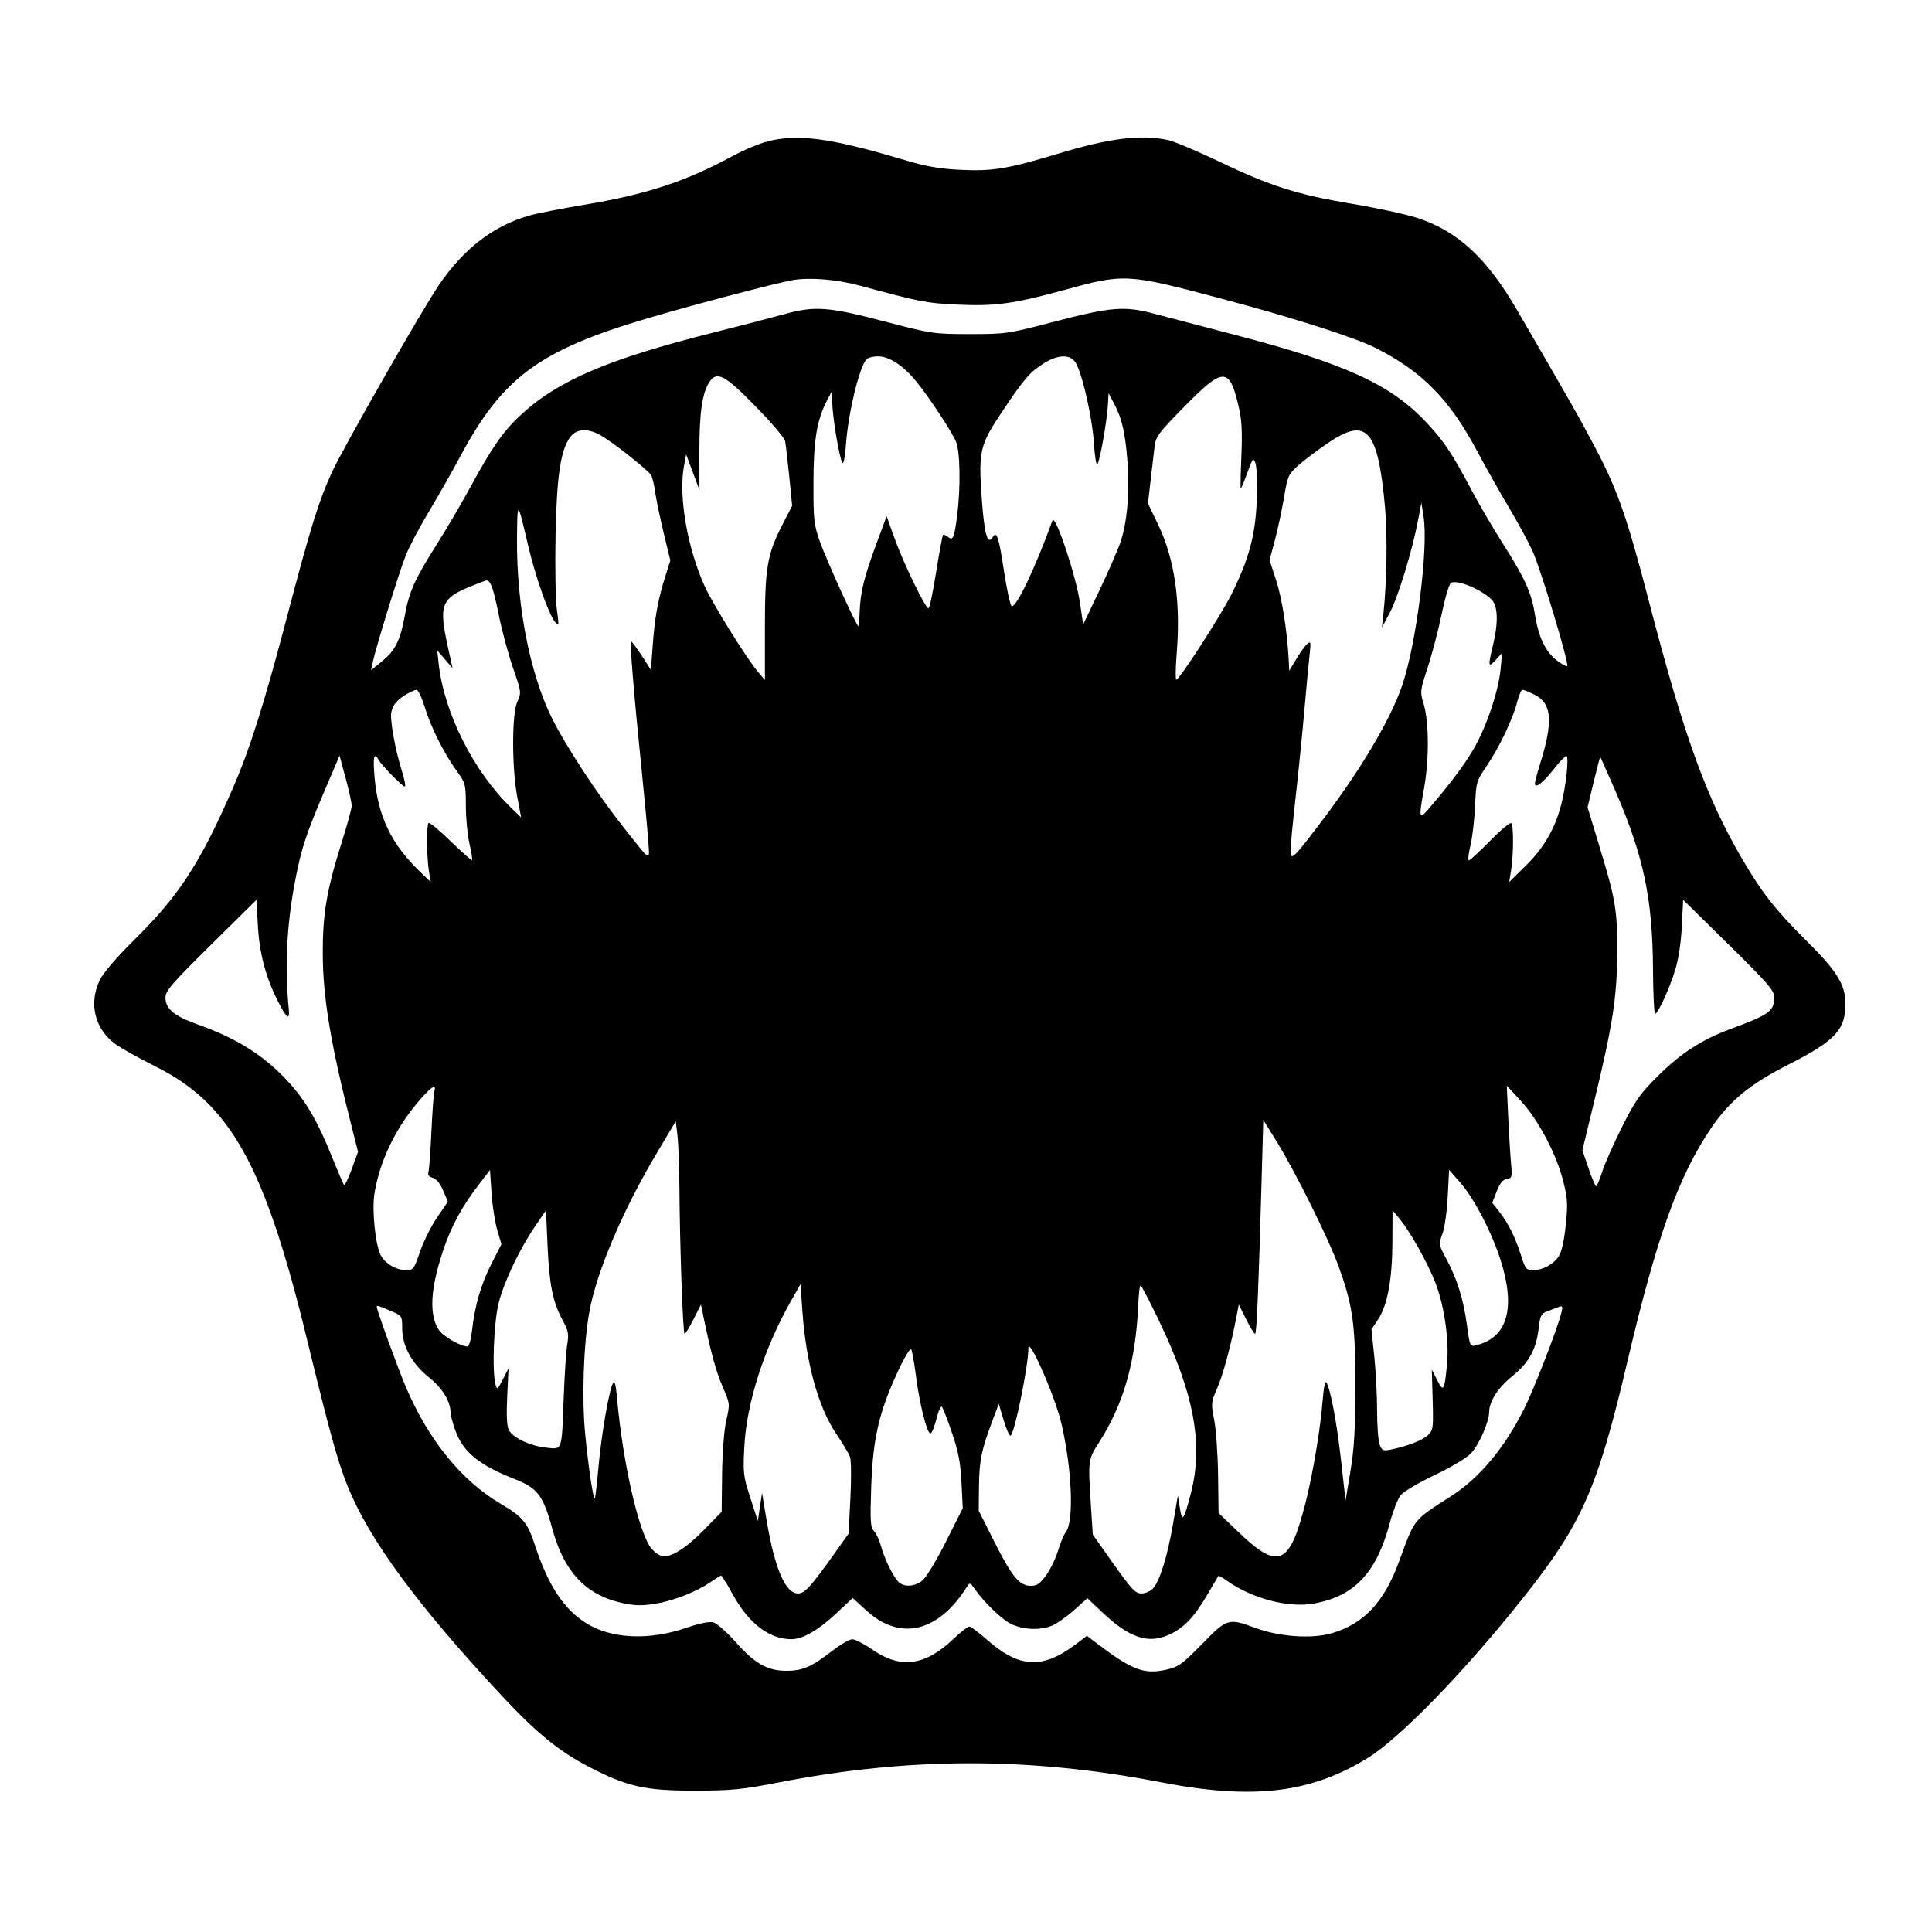
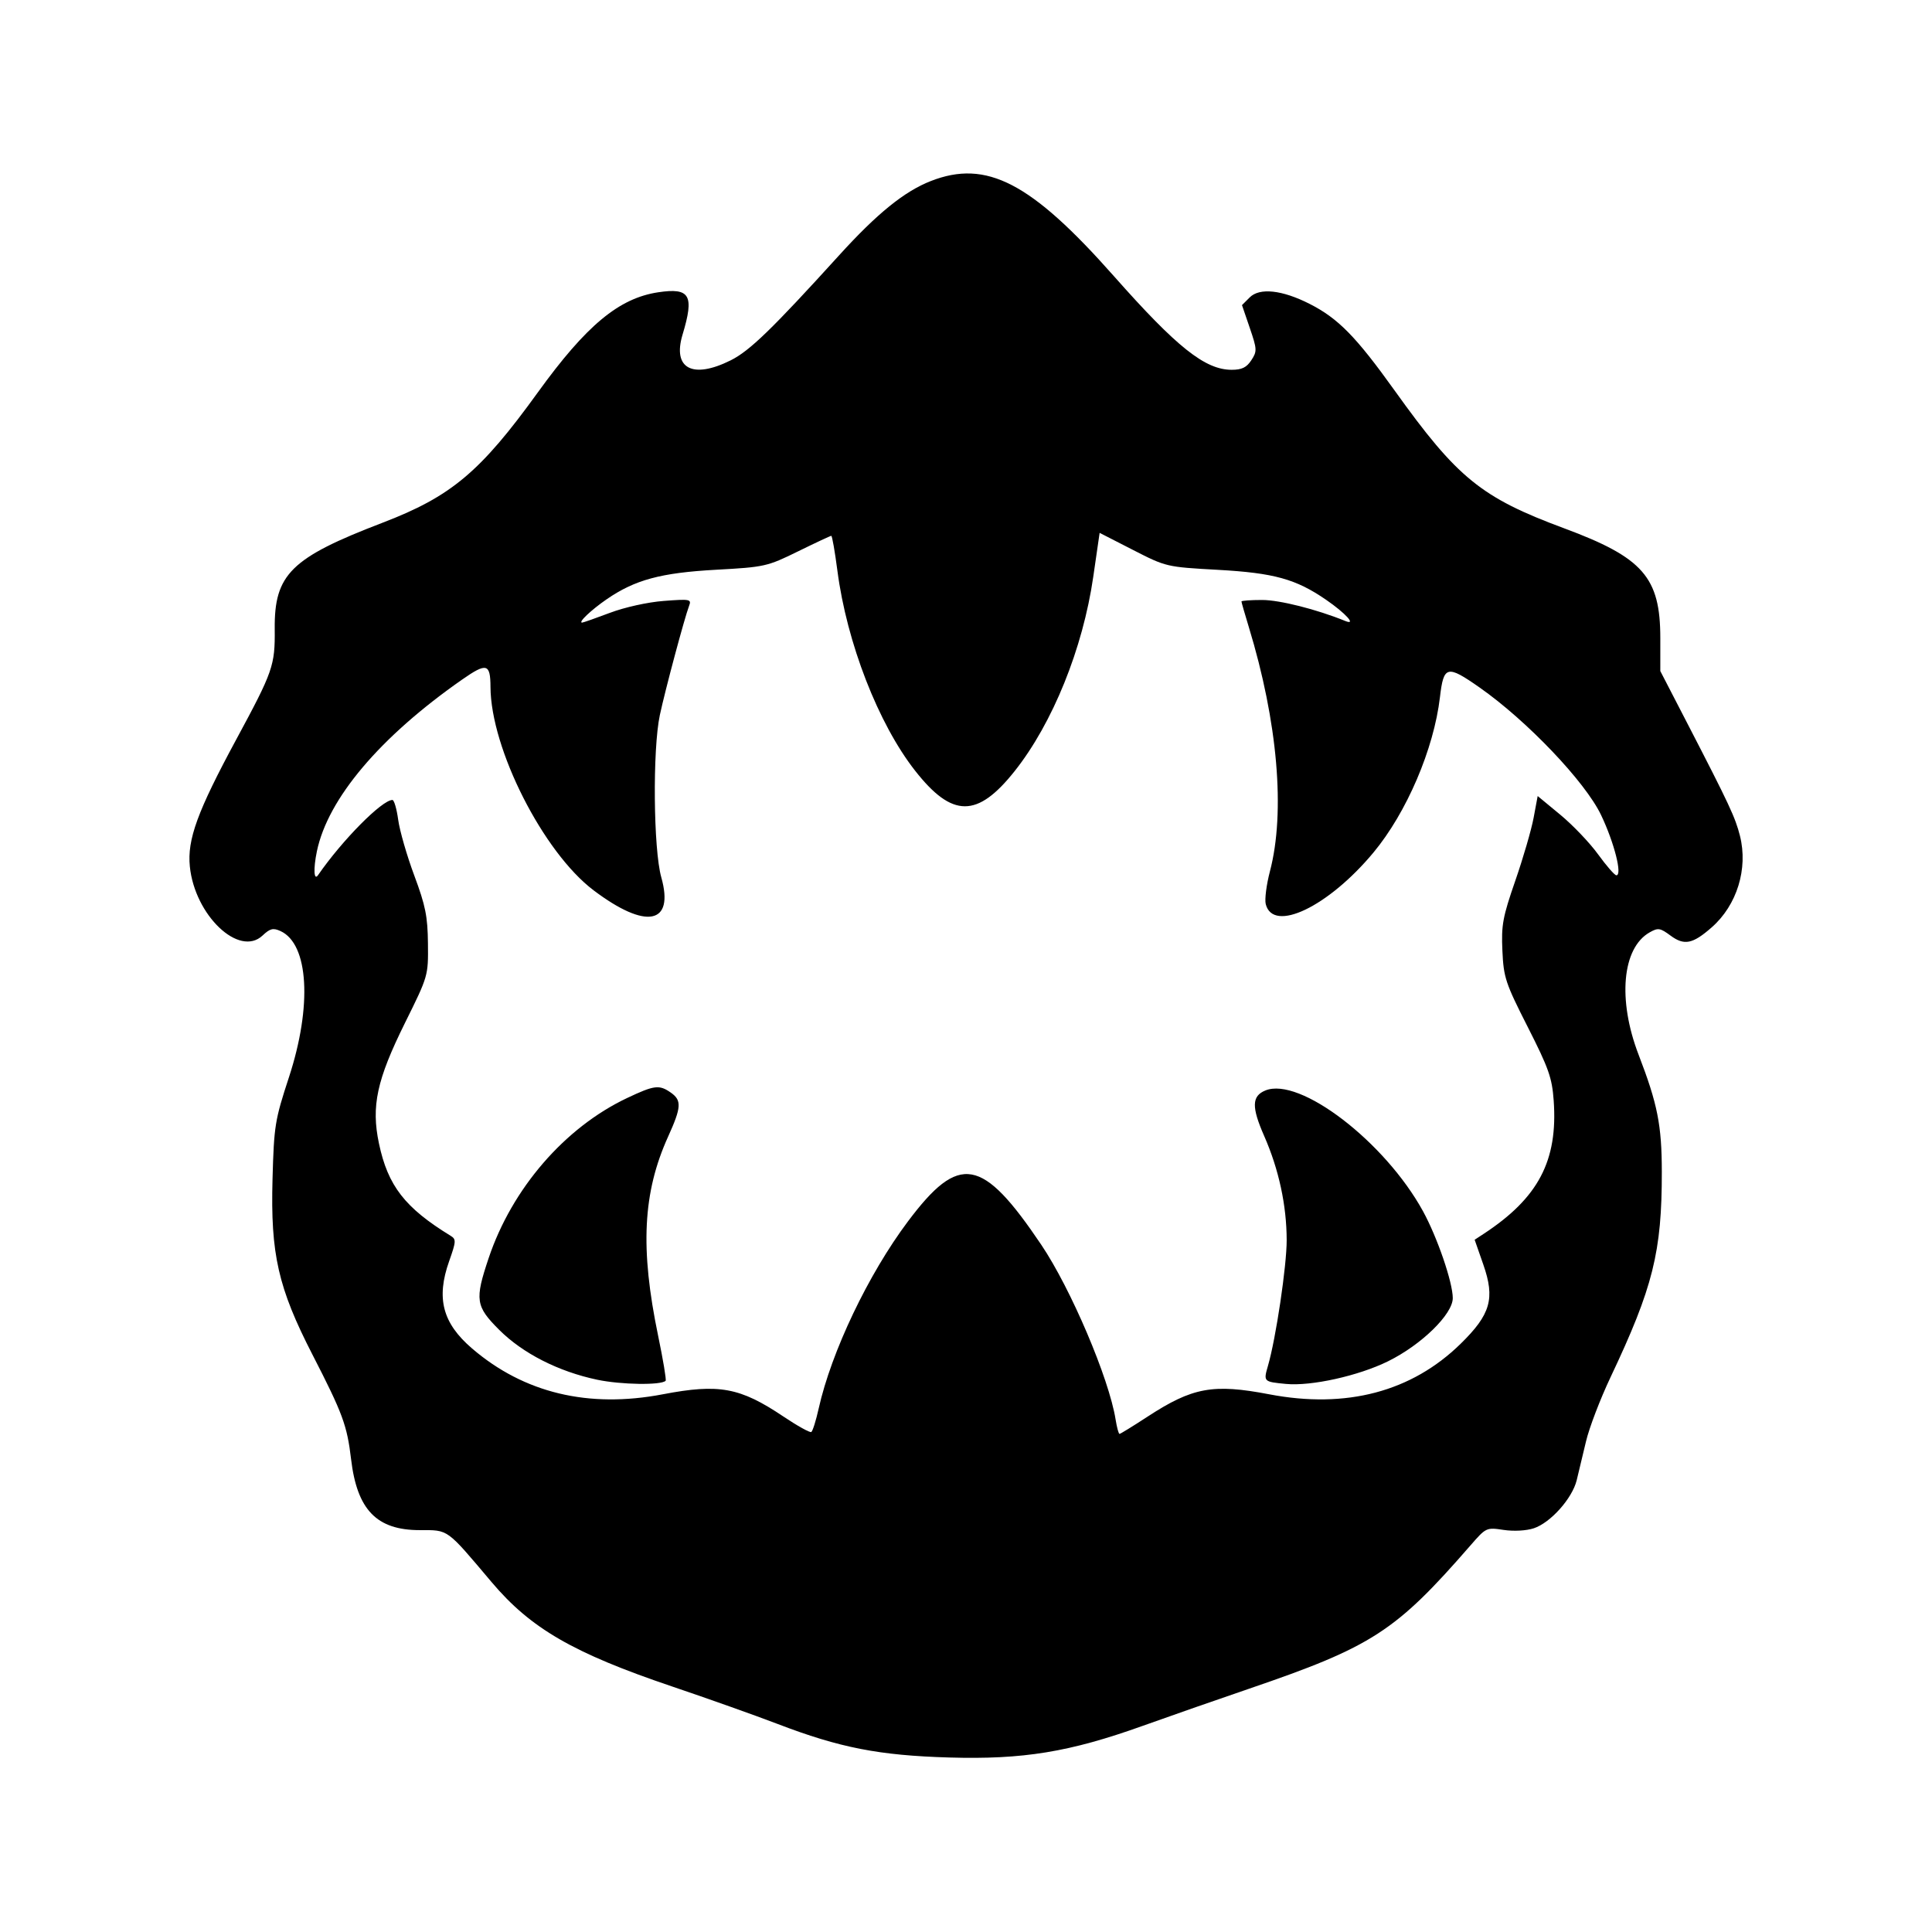
- <svg xmlns="http://www.w3.org/2000/svg" width="100%" viewBox="131 133 759 759" version="1.1">
-   <path d="M 432.568 188.534 C 429.306 189.360, 423.006 192.012, 418.568 194.426 C 400.452 204.284, 384.716 209.438, 360.467 213.454 C 351.685 214.908, 342.025 216.802, 339 217.662 C 324.856 221.683, 313.224 230.624, 303.402 245.025 C 296.861 254.614, 265.888 308.796, 261.425 318.456 C 256.328 329.488, 252.943 340.359, 243.975 374.500 C 234.746 409.633, 229.253 427.036, 222.456 442.673 C 209.853 471.670, 201.468 484.654, 184.466 501.500 C 176.860 509.037, 171.545 515.198, 170.178 518.066 C 165.790 527.265, 168.213 537.215, 176.277 543.117 C 178.600 544.817, 185.619 548.748, 191.877 551.852 C 221.513 566.557, 234.936 590.649, 251.554 658.963 C 260.399 695.320, 263.660 707.129, 267.484 716.642 C 276.007 737.848, 294.992 763.664, 328.366 799.434 C 341.869 813.906, 350.760 821.124, 362.641 827.261 C 377.474 834.921, 384.585 836.505, 404 836.472 C 418.408 836.448, 422.592 836.037, 437 833.234 C 488.382 823.237, 535.580 823.214, 587 833.161 C 623.091 840.143, 645.648 837.532, 668.118 823.774 C 680.869 815.967, 706.367 789.724, 729.344 760.762 C 752.629 731.412, 758.570 717.926, 770.433 667.500 C 781.818 619.100, 790.379 595.203, 803.071 576.395 C 810.343 565.618, 818.348 558.988, 833.218 551.427 C 851.993 541.880, 856 537.645, 856 527.348 C 856 519.900, 852.750 514.601, 841.039 502.957 C 828.486 490.476, 823.341 483.950, 815.471 470.530 C 801.427 446.581, 792.527 422.053, 779.005 370.025 C 770.318 336.605, 766.556 325.751, 758.027 309.500 C 751.855 297.741, 747.436 289.955, 726.890 254.652 C 714.977 234.181, 703.475 223.630, 687.500 218.521 C 683.100 217.113, 671.625 214.646, 662 213.037 C 640.611 209.463, 630.090 206.115, 610 196.491 C 601.475 192.407, 592.475 188.612, 590 188.057 C 579.508 185.706, 566.989 187.229, 546.961 193.292 C 527.096 199.306, 521.003 200.329, 508.603 199.731 C 499.753 199.304, 494.963 198.440, 485 195.474 C 457.287 187.223, 444.455 185.524, 432.568 188.534 M 442.331 243.059 C 435.791 244.199, 402.712 252.914, 385 258.164 C 342.902 270.641, 328.472 281.280, 311.985 312 C 308.591 318.325, 302.888 328.360, 299.313 334.300 C 295.738 340.240, 291.711 347.890, 290.364 351.300 C 287.787 357.825, 278.740 387.085, 277.498 392.911 L 276.770 396.322 281.295 392.614 C 286.294 388.518, 288.277 384.500, 290.007 374.963 C 291.721 365.510, 293.832 360.749, 302.185 347.500 C 306.346 340.900, 312.528 330.381, 315.924 324.124 C 324.055 309.139, 328.615 302.569, 335.126 296.452 C 349.877 282.597, 369.609 274.111, 411.555 263.583 C 421.425 261.106, 433.775 257.899, 439 256.458 C 451.285 253.069, 456.233 253.446, 479.548 259.549 C 496.945 264.102, 497.948 264.248, 512 264.254 C 526.074 264.261, 527.029 264.122, 544.500 259.554 C 567.728 253.480, 572.697 253.092, 585 256.387 C 590.225 257.786, 603.950 261.385, 615.500 264.384 C 659.040 275.691, 677.095 283.874, 691.053 298.630 C 698.099 306.079, 701.313 310.834, 708.536 324.500 C 711.734 330.550, 717.468 340.383, 721.277 346.351 C 730 360.017, 732.626 365.781, 733.959 374.189 C 735.389 383.211, 738.069 388.929, 742.471 392.348 C 744.488 393.914, 746.383 394.950, 746.683 394.650 C 747.530 393.803, 736.348 356.723, 733.056 349.463 C 731.440 345.900, 727.235 338.151, 723.710 332.243 C 720.186 326.334, 714.739 316.671, 711.606 310.768 C 700.532 289.902, 689.784 278.936, 671.281 269.624 C 663.250 265.583, 639.042 257.830, 612 250.639 C 573.402 240.374, 573.049 240.355, 548.500 247.073 C 529.105 252.381, 521.800 253.365, 507 252.662 C 494.853 252.085, 492.645 251.653, 468.500 245.131 C 459.651 242.741, 448.996 241.897, 442.331 243.059 M 471.290 274.250 C 468.372 278.070, 464.289 295.120, 463.367 307.339 C 462.956 312.783, 462.381 315.645, 461.879 314.747 C 460.682 312.610, 458.007 296.496, 457.956 291.119 L 457.912 286.500 456.036 290.048 C 451.949 297.777, 450.608 305.737, 450.571 322.500 C 450.537 337.312, 450.732 339.057, 453.187 346 C 455.630 352.905, 467.509 379.011, 468.200 378.992 C 468.365 378.987, 468.601 376.399, 468.725 373.242 C 469.026 365.540, 470.499 359.574, 475.293 346.646 L 479.317 335.792 482.499 344.646 C 485.944 354.230, 494.559 372.001, 495.760 371.999 C 496.167 371.999, 497.513 365.623, 498.752 357.830 C 499.991 350.038, 501.218 343.449, 501.478 343.189 C 501.739 342.928, 502.597 343.251, 503.387 343.906 C 505.364 345.547, 505.873 344.401, 506.988 335.814 C 508.426 324.746, 508.229 310.483, 506.584 306.548 C 504.946 302.627, 496.311 289.490, 491.202 283.146 C 486.044 276.741, 480.429 273, 475.972 273 C 473.922 273, 471.815 273.563, 471.290 274.250 M 540.926 275.832 C 535.524 279.258, 533.452 281.663, 524.811 294.535 C 515.953 307.730, 515.374 310.141, 516.662 328.457 C 517.673 342.828, 518.930 347.349, 520.987 344.021 C 522.582 341.441, 523.354 343.780, 525.458 357.569 C 526.592 364.996, 527.952 371.112, 528.480 371.159 C 530.476 371.337, 537.647 356.228, 544.456 337.500 C 545.511 334.596, 553.743 359.218, 555.298 369.931 L 556.521 378.361 562.851 365.075 C 566.332 357.767, 570.056 349.248, 571.126 346.144 C 573.797 338.398, 574.861 326.330, 573.933 314.340 C 573.050 302.940, 571.739 297.281, 568.646 291.506 L 566.500 287.500 566.251 292 C 565.892 298.479, 562.952 314.911, 562.053 315.467 C 561.633 315.727, 561.029 311.790, 560.709 306.719 C 560.087 296.848, 556.036 279.230, 553.498 275.357 C 551.349 272.078, 546.561 272.258, 540.926 275.832 M 409.578 283.250 C 406.851 287.432, 405.728 295.437, 405.756 310.500 L 405.784 325.500 403.167 318.514 L 400.551 311.528 399.713 316.014 C 397.499 327.879, 401.001 348.224, 407.862 363.357 C 410.999 370.274, 424.247 391.570, 428.688 396.832 L 431.500 400.164 431.500 379.332 C 431.500 355.826, 432.403 350.676, 438.642 338.602 L 442.207 331.704 441.051 320.102 C 440.415 313.721, 439.683 307.482, 439.425 306.239 C 439.167 304.995, 433.881 298.807, 427.679 292.489 C 415.525 280.107, 412.602 278.615, 409.578 283.250 M 596.487 292.534 C 586.306 302.859, 585.058 304.511, 584.600 308.284 C 584.318 310.603, 583.614 316.611, 583.035 321.636 L 581.983 330.772 585.993 339.136 C 592.488 352.681, 594.908 369.505, 593.273 389.750 C 592.818 395.387, 592.759 400, 593.143 400 C 594.360 400, 610.608 374.829, 614.768 366.500 C 621.652 352.713, 624.220 343.174, 624.729 329.500 C 624.975 322.900, 624.749 316.381, 624.228 315.013 C 623.345 312.696, 623.125 312.953, 621.006 318.763 C 619.755 322.193, 618.600 325, 618.439 325 C 618.278 325, 618.388 319.262, 618.683 312.250 C 619.099 302.393, 618.847 297.914, 617.570 292.512 C 613.942 277.160, 611.647 277.162, 596.487 292.534 M 355.142 304.546 C 351.284 309.452, 349.706 319.877, 349.247 343.500 C 349.012 355.600, 349.244 368.617, 349.763 372.427 C 350.674 379.119, 350.646 379.281, 348.951 377.188 C 346.440 374.086, 341.255 359.246, 338.405 347 C 334.282 329.284, 334.213 329.252, 334.107 345 C 333.934 370.713, 339.100 397.295, 347.674 414.802 C 352.941 425.559, 365.546 444.846, 375.647 457.605 C 387.213 472.215, 386.236 471.687, 385.638 463 C 385.354 458.875, 384.200 446.500, 383.073 435.500 C 380.013 405.623, 378.328 384.998, 378.948 385.013 C 379.252 385.021, 381.126 387.534, 383.114 390.598 L 386.729 396.169 387.403 386.835 C 388.214 375.611, 389.449 368.725, 392.246 359.827 L 394.344 353.153 391.721 342.327 C 390.279 336.372, 388.794 329.250, 388.421 326.500 C 388.049 323.750, 387.347 320.733, 386.862 319.796 C 385.791 317.729, 370.760 305.917, 366.300 303.636 C 361.542 301.204, 357.513 301.532, 355.142 304.546 M 652.910 306.901 C 648.834 309.652, 643.572 313.612, 641.216 315.702 C 637.124 319.330, 636.865 319.902, 635.418 328.500 C 634.585 333.450, 632.971 341.005, 631.832 345.288 L 629.760 353.076 632.292 360.788 C 634.612 367.855, 636.661 380.726, 637.261 392 L 637.500 396.500 640.295 391.835 C 641.833 389.269, 643.771 386.605, 644.602 385.915 C 645.927 384.816, 646.044 385.269, 645.548 389.580 C 645.237 392.286, 644.287 402.375, 643.438 412 C 642.589 421.625, 641.018 437.261, 639.947 446.747 C 638.876 456.233, 638 465.400, 638 467.119 C 638 471.241, 638.902 470.458, 648.327 458.158 C 664.917 436.504, 677.169 416.089, 681.862 402.281 C 687.452 385.835, 692.214 348.284, 690.268 336 L 689.397 330.500 688.070 337.500 C 685.829 349.324, 680.226 367.632, 676.987 373.718 L 673.909 379.500 674.407 374.959 C 675.839 361.892, 676.136 343.329, 675.094 332 C 672.306 301.668, 667.954 296.744, 652.910 306.901 M 315.632 363.460 C 304.319 368.111, 303.343 370.747, 306.916 387 L 308.784 395.500 305.775 392 L 302.765 388.500 303.335 393.747 C 305.424 412.971, 317.039 436.075, 331.781 450.325 L 335.738 454.150 334.249 446.325 C 332.066 434.853, 332.037 413.541, 334.198 408.763 C 335.863 405.079, 335.839 404.887, 332.500 395.263 C 330.637 389.893, 328.130 380.550, 326.929 374.500 C 324.906 364.308, 323.714 360.964, 322.128 361.024 C 321.782 361.037, 318.860 362.133, 315.632 363.460 M 700.999 362.001 C 700.300 362.432, 698.677 367.896, 697.390 374.143 C 696.103 380.389, 693.645 389.799, 691.928 395.052 C 688.833 404.520, 688.819 404.653, 690.403 409.984 C 692.407 416.733, 692.444 431.654, 690.485 442.500 C 688.323 454.463, 688.459 455.190, 692.071 451 C 700.321 441.427, 706.032 433.847, 709.772 427.500 C 714.815 418.944, 719.653 404.741, 720.503 396 L 721.135 389.500 718.568 392.306 C 715.633 395.512, 715.510 394.826, 717.520 386.500 C 719.749 377.269, 719.475 370.783, 716.750 368.291 C 712.297 364.219, 703.253 360.608, 700.999 362.001 M 290.500 405.842 C 286.909 408.037, 285.472 409.752, 284.750 412.703 C 284.087 415.417, 286.212 427.360, 288.851 435.750 C 289.932 439.188, 290.465 442, 290.034 442 C 289.096 442, 281.014 433.777, 279.774 431.561 C 277.926 428.258, 277.445 430.312, 278.159 438.457 C 279.500 453.743, 284.780 464.682, 296.042 475.500 L 300.205 479.500 299.507 475.203 C 298.616 469.722, 298.521 457.146, 299.364 456.303 C 299.718 455.949, 303.618 459.174, 308.031 463.469 C 312.445 467.764, 316.234 471.099, 316.453 470.881 C 316.671 470.662, 316.216 467.787, 315.441 464.492 C 314.665 461.196, 314.024 454.510, 314.016 449.634 C 314.001 441.148, 313.855 440.570, 310.613 436.134 C 305.570 429.234, 300.285 418.750, 297.911 410.933 C 296.753 407.120, 295.287 404.002, 294.653 404.004 C 294.019 404.006, 292.150 404.833, 290.500 405.842 M 727.051 408.713 C 725.389 415.313, 720.007 426.627, 715.073 433.892 C 711.005 439.882, 710.887 440.290, 710.475 449.770 C 710.242 455.122, 709.424 462.087, 708.657 465.250 C 707.890 468.413, 707.621 471, 708.060 471 C 708.498 471, 712.252 467.538, 716.402 463.307 C 720.552 459.076, 724.296 455.965, 724.723 456.395 C 725.671 457.350, 725.614 468.835, 724.630 475 L 723.912 479.500 730.504 473 C 737.579 466.025, 741.955 458.429, 744.381 448.912 C 746.271 441.501, 747.466 430, 746.347 430 C 745.859 430, 743.669 432.283, 741.480 435.074 C 737.191 440.542, 733.991 442.990, 734.013 440.785 C 734.020 440.078, 734.890 436.744, 735.946 433.375 C 741.247 416.468, 740.736 409.437, 733.955 405.977 C 731.823 404.890, 729.665 404, 729.159 404 C 728.652 404, 727.703 406.121, 727.051 408.713 M 258.713 443.173 C 251.236 460.708, 249.416 466.219, 247.051 478.473 C 243.639 496.152, 242.789 512.663, 244.437 529.250 C 244.922 534.135, 243.652 533.236, 240.092 526.177 C 235.355 516.782, 232.877 507.350, 232.296 496.500 L 231.761 486.500 213.880 504.177 C 198.303 519.578, 196 522.256, 196 524.975 C 196 529.332, 199.485 532.204, 208.760 535.490 C 224.190 540.957, 235.137 547.925, 244.475 558.224 C 251.279 565.727, 255.871 573.665, 261.478 587.614 C 263.769 593.313, 265.883 598.216, 266.176 598.509 C 266.469 598.802, 267.823 595.998, 269.186 592.278 L 271.663 585.514 269.261 576.053 C 260.871 543.010, 257.846 524.919, 257.799 507.500 C 257.758 492.112, 259.366 482.606, 265.076 464.500 C 267.331 457.350, 269.174 450.600, 269.172 449.500 C 269.170 448.400, 268.095 443.528, 266.782 438.673 L 264.395 429.845 258.713 443.173 M 757.091 440.170 L 754.682 450.157 759.291 465.329 C 765.762 486.632, 766.406 490.492, 766.327 507.500 C 766.247 524.760, 764.555 535.667, 757.316 565.581 L 752.646 584.878 755.050 591.939 C 756.372 595.823, 757.719 599, 758.044 599 C 758.369 599, 759.426 596.491, 760.392 593.425 C 761.359 590.358, 764.862 582.431, 768.177 575.808 C 773.425 565.325, 775.264 562.714, 782.390 555.633 C 791.263 546.817, 799.494 541.471, 810.481 537.386 C 826.384 531.474, 828 530.296, 828 524.610 C 828 522.115, 825.266 518.977, 810.115 504.083 L 792.229 486.500 791.705 497 C 791.369 503.728, 790.389 510.014, 788.976 514.500 C 786.747 521.581, 782.681 530.461, 781.269 531.334 C 780.846 531.595, 780.450 523.639, 780.389 513.655 C 780.220 485.774, 776.637 468.991, 765.311 443.022 C 762.314 436.151, 759.781 430.451, 759.681 430.355 C 759.581 430.260, 758.416 434.676, 757.091 440.170 M 294.602 566.686 C 285.916 577.151, 280.025 589.755, 278.085 602.027 C 277.077 608.404, 278.468 622.071, 280.532 626.061 C 282.275 629.432, 286.682 632, 290.723 632 C 293.335 632, 293.730 631.458, 296.003 624.750 C 297.354 620.763, 300.370 614.699, 302.705 611.276 L 306.951 605.052 305.072 600.668 C 303.894 597.921, 302.376 596.070, 301.007 595.712 C 299.478 595.312, 298.975 594.593, 299.335 593.320 C 299.617 592.319, 300.137 585.200, 300.490 577.500 C 300.844 569.800, 301.358 562.712, 301.634 561.750 C 302.618 558.312, 300.065 560.104, 294.602 566.686 M 723.496 571.500 C 723.799 578.100, 724.293 586.277, 724.594 589.671 C 725.108 595.459, 725.006 595.863, 722.945 596.171 C 721.397 596.403, 720.228 597.830, 718.991 601 L 717.235 605.500 719.985 609 C 723.560 613.552, 726.328 619.117, 728.563 626.250 C 730.207 631.494, 730.618 632, 733.232 632 C 737.061 632, 741.315 629.694, 743.423 626.477 C 744.486 624.855, 745.516 620.209, 746.118 614.327 C 746.969 606.011, 746.839 603.800, 745.095 596.905 C 742.427 586.352, 735.301 572.878, 728.487 565.500 L 722.945 559.500 723.496 571.500 M 626.644 596.222 C 625.378 641.115, 624.703 657, 624.063 657 C 623.707 657, 622.121 654.413, 620.539 651.250 L 617.660 645.500 616.804 650 C 614.619 661.475, 611.564 672.873, 609.232 678.250 C 606.773 683.920, 606.728 684.382, 608.004 690.818 C 608.733 694.493, 609.418 704.226, 609.527 712.447 L 609.726 727.394 617.422 734.773 C 633.295 749.991, 637.595 748.130, 643.915 723.311 C 646.708 712.342, 649.771 694.097, 650.574 683.646 C 650.996 678.151, 651.576 675.306, 652.104 676.146 C 653.721 678.722, 656.219 692.113, 657.910 707.275 L 659.607 722.500 661.528 711 C 663.011 702.121, 663.453 694.486, 663.464 677.500 C 663.480 653.128, 662.464 645.915, 656.819 630.314 C 652.993 619.739, 639.962 593.471, 632.715 581.722 L 627.300 572.944 626.644 596.222 M 389.174 585.738 C 375.659 608.390, 365.272 632.867, 362.480 648.643 C 360.224 661.396, 359.529 682.457, 360.902 696.500 C 362.183 709.595, 364.080 722.253, 364.674 721.660 C 364.880 721.453, 365.526 715.933, 366.108 709.392 C 367.237 696.723, 370.279 679.111, 371.812 676.372 C 372.474 675.188, 372.939 676.968, 373.442 682.608 C 375.731 708.275, 382.264 736.379, 387.168 741.656 C 388.270 742.842, 389.991 744.026, 390.992 744.288 C 394.252 745.140, 400.360 741.365, 407.500 734.084 L 414.500 726.946 414.678 712.223 C 414.783 703.515, 415.458 694.845, 416.331 691 C 417.797 684.537, 417.789 684.462, 414.905 677.836 C 412.320 671.899, 410.198 664.140, 407.293 650 L 406.369 645.500 403.476 651.250 C 401.885 654.413, 400.299 657, 399.951 657 C 399.274 657, 398.071 622.901, 397.904 599 C 397.848 591.025, 397.504 582.025, 397.139 579 L 396.476 573.500 389.174 585.738 M 319.325 598.075 C 312.439 607.022, 308.253 614.735, 305.053 624.371 C 300.038 639.474, 299.506 649.544, 303.407 655.498 C 305.003 657.935, 311.908 661.925, 314.621 661.978 C 315.259 661.991, 316.041 659.310, 316.436 655.750 C 317.538 645.826, 319.959 637.525, 324.129 629.372 L 327.999 621.804 326.337 616.152 C 325.423 613.043, 324.411 606.484, 324.088 601.575 L 323.500 592.650 319.325 598.075 M 699.754 603.040 C 699.464 608.793, 698.530 615.386, 697.678 617.692 C 696.161 621.798, 696.190 621.996, 699.082 627.335 C 703.362 635.237, 705.891 643.267, 707.256 653.288 C 708.441 661.993, 708.487 662.095, 710.978 661.482 C 723.245 658.463, 726.537 646.893, 720.506 628 C 716.985 616.970, 710.117 603.790, 704.633 597.540 L 700.281 592.580 699.754 603.040 M 341.385 614.500 C 335.211 623.501, 329.093 636.316, 326.928 644.780 C 324.990 652.358, 324.237 671.548, 325.669 676.896 C 326.269 679.141, 326.452 679.014, 328.546 674.910 L 330.782 670.527 330.258 681.581 C 329.905 689.034, 330.114 693.345, 330.900 694.814 C 332.545 697.888, 339.316 701.074, 345.575 701.720 C 352.052 702.388, 351.647 703.575, 352.478 681.500 C 352.808 672.700, 353.434 663.475, 353.866 661 C 354.544 657.126, 354.277 655.805, 351.947 651.500 C 348.142 644.474, 346.768 637.549, 346.089 622 L 345.500 608.500 341.385 614.500 M 678.019 621 C 677.956 635.636, 676.082 645.767, 672.409 651.316 L 669.789 655.276 670.897 665.888 C 671.507 671.725, 672.004 681.308, 672.003 687.185 C 672.001 693.062, 672.452 699.059, 673.005 700.513 C 673.892 702.846, 674.392 703.080, 677.255 702.508 C 683.723 701.215, 689.729 698.901, 691.922 696.858 C 694.040 694.885, 694.144 694.125, 693.831 682.919 L 693.500 671.066 695.620 675.229 C 698.083 680.065, 698.453 679.466, 699.475 668.972 C 700.371 659.778, 698.432 646.054, 694.971 637.095 C 691.870 629.068, 684.824 616.522, 680.597 611.500 L 678.072 608.500 678.019 621 M 441.794 644 C 431.126 662.816, 424.267 684.260, 423.401 701.500 C 422.886 711.764, 423.046 713.102, 425.787 721.500 L 428.725 730.500 429.549 725 L 430.373 719.500 432.057 729.645 C 435.284 749.078, 439.495 759, 444.516 759 C 447.120 759, 449.443 756.457, 458.678 743.500 L 464.380 735.500 465.087 721.545 C 465.476 713.870, 465.404 706.563, 464.927 705.308 C 464.450 704.052, 462.010 699.982, 459.506 696.263 C 452.422 685.739, 447.662 668.451, 446.220 648 L 445.480 637.500 441.794 644 M 578.217 644.752 C 577.249 667.836, 572.497 684.586, 562.528 700.049 C 558.504 706.292, 558.439 706.806, 559.520 723.680 L 560.300 735.860 566.176 744.180 C 575.801 757.808, 576.877 759, 579.543 759 C 580.894 759, 582.845 758.155, 583.878 757.122 C 586.516 754.484, 589.658 744.399, 591.860 731.500 L 593.738 720.500 594.503 725.386 C 595.428 731.296, 596.094 730.381, 598.919 719.317 C 603.775 700.296, 600.056 680.428, 586.269 651.750 C 582.633 644.188, 579.398 638.001, 579.079 638.002 C 578.761 638.003, 578.373 641.041, 578.217 644.752 M 279 646.389 C 279 647.656, 287.432 670.866, 290.485 678 C 299.366 698.758, 312.327 714.706, 327.680 723.768 C 336.355 728.889, 338.221 731.123, 341.072 739.804 C 346.297 755.715, 352.374 765.038, 361.131 770.578 C 371.045 776.849, 385.870 777.572, 400.609 772.502 C 405.648 770.768, 409.655 769.948, 411.193 770.334 C 412.555 770.675, 416.491 774.130, 419.940 778.011 C 427.584 786.612, 432.479 789.390, 440 789.394 C 446.290 789.398, 449.873 787.819, 458.166 781.392 C 461.282 778.976, 464.736 777, 465.842 777 C 466.948 777, 470.569 778.874, 473.889 781.165 C 484.793 788.689, 494.369 787.439, 505.347 777.056 C 508.288 774.275, 511.186 772, 511.788 772 C 512.391 772, 515.497 774.308, 518.692 777.129 C 531.446 788.393, 540.598 788.846, 553.750 778.867 L 558 775.643 562.250 778.867 C 575.670 789.050, 580.492 790.875, 588.995 788.986 C 594.002 787.873, 595.288 786.959, 603.206 778.881 C 613.181 768.705, 613.479 768.617, 624.379 772.606 C 633.775 776.045, 646.382 776.903, 654.186 774.634 C 666.708 770.994, 674.823 762.358, 680.607 746.516 C 686.876 729.344, 686.020 730.424, 701 720.824 C 712.196 713.649, 721.985 701.961, 729.746 686.500 C 733.660 678.704, 743.089 654.382, 744.431 648.624 C 745.013 646.128, 744.863 645.844, 743.301 646.476 C 742.310 646.877, 740.291 647.643, 738.812 648.178 C 736.455 649.033, 736.044 649.848, 735.468 654.826 C 734.503 663.158, 731.633 668.381, 725.147 673.612 C 719.533 678.140, 716.076 683.484, 716.026 687.712 C 715.978 691.797, 711.892 700.954, 708.681 704.174 C 706.932 705.928, 700.493 709.728, 694.373 712.617 C 688.225 715.521, 682.346 719.016, 681.235 720.429 C 680.128 721.836, 678.229 726.702, 677.015 731.243 C 671.756 750.912, 663.142 760.073, 647.187 762.966 C 637.189 764.779, 622.827 760.998, 612.922 753.944 C 611.251 752.755, 609.771 751.943, 609.633 752.141 C 609.494 752.338, 607.496 755.727, 605.193 759.671 C 600.100 768.391, 595.936 772.698, 590.107 775.277 C 581.877 778.917, 574.595 776.410, 563.849 766.235 L 558.197 760.884 552.927 765.565 C 550.029 768.139, 546.174 770.865, 544.361 771.623 C 539.825 773.518, 533.277 773.312, 528.500 771.125 C 524.732 769.399, 517.608 762.568, 513.771 757 C 512.315 754.887, 511.902 754.735, 511.103 756.020 C 499.769 774.246, 484.720 777.908, 471.354 765.693 L 465.985 760.785 459.322 767.018 C 452.452 773.444, 446.362 776.944, 442 776.972 C 433.292 777.030, 425.145 770.815, 418.820 759.290 C 416.620 755.281, 414.592 752, 414.314 752 C 414.036 752, 412.614 752.842, 411.154 753.872 C 401.984 760.338, 387.546 764.637, 379.116 763.411 C 362.446 760.985, 352.963 751.877, 347.940 733.470 C 344.402 720.506, 342.194 717.600, 333.201 714.070 C 319.377 708.645, 313.113 703.590, 310.043 695.385 C 308.919 692.382, 308 689.051, 308 687.983 C 308 683.546, 304.806 678.324, 299.506 674.095 C 292.801 668.744, 289 661.753, 289 654.768 C 289 649.972, 288.959 649.911, 284.417 647.964 C 279.666 645.928, 279 645.734, 279 646.389 M 483.556 672.185 C 476.307 687.792, 473.892 698.351, 473.263 717.191 C 472.812 730.721, 472.961 733.103, 474.343 734.486 C 475.225 735.368, 476.456 737.980, 477.078 740.289 C 478.380 745.125, 481.536 751.707, 483.771 754.250 C 485.839 756.602, 490.146 756.460, 493.357 753.933 C 494.813 752.789, 498.938 745.985, 502.605 738.683 L 509.226 725.500 508.732 715.464 C 508.349 707.703, 507.508 703.284, 505.017 695.964 C 503.245 690.759, 501.449 686.129, 501.024 685.676 C 500.599 685.223, 499.633 687.388, 498.876 690.487 C 498.119 693.586, 497.050 696.130, 496.500 696.140 C 495.155 696.164, 492.251 684.562, 490.834 673.500 C 490.200 668.550, 489.381 663.908, 489.014 663.185 C 488.613 662.394, 486.439 665.979, 483.556 672.185 M 535 662.705 C 535 669.800, 529.411 697, 527.952 697 C 527.468 697, 526.241 694.188, 525.225 690.750 L 523.378 684.500 520.748 691.500 C 516.557 702.651, 515.701 706.890, 515.597 717 L 515.500 726.500 521.487 738.397 C 528.511 752.358, 531.492 756, 535.895 756 C 538.371 756, 539.586 755.174, 541.987 751.859 C 543.637 749.582, 545.750 745.194, 546.683 742.109 C 547.616 739.024, 548.958 735.802, 549.664 734.949 C 553.005 730.917, 552.166 709.999, 547.945 692.094 C 545.414 681.357, 535 657.715, 535 662.705" stroke="none" fill="#000000" fill-rule="evenodd" />
+ <svg xmlns="http://www.w3.org/2000/svg" viewBox="0 0 512 512">
+   <path fill="#000000" fill-rule="evenodd" d="M 246.687 47.974 C 239.676 50.713, 232.438 56.573, 222.383 67.649 C 204.583 87.257, 198.668 92.986, 193.636 95.494 C 183.515 100.537, 178.171 97.684, 180.883 88.686 C 184.036 78.223, 182.870 76.193, 174.433 77.458 C 164.023 79.019, 155.367 86.219, 142.524 104 C 127.289 125.093, 119.582 131.557, 101.327 138.550 C 77.092 147.834, 72.669 152.198, 72.804 166.700 C 72.894 176.403, 72.377 177.885, 62.586 196.013 C 52.315 215.026, 49.587 222.500, 50.311 229.637 C 51.624 242.585, 63.379 253.750, 69.572 247.932 C 71.574 246.052, 72.377 245.851, 74.332 246.741 C 81.816 250.151, 82.764 266.591, 76.568 285.500 C 72.849 296.849, 72.613 298.312, 72.222 312.451 C 71.672 332.342, 73.705 341.283, 82.809 359 C 90.817 374.586, 91.977 377.727, 93.039 386.693 C 94.630 400.133, 99.825 405.500, 111.245 405.500 C 118.942 405.500, 118.188 404.955, 130.271 419.265 C 140.659 431.568, 151.904 438.071, 178.115 446.935 C 187.677 450.169, 200.260 454.638, 206.077 456.867 C 222.549 463.176, 232.968 465.213, 251.550 465.756 C 271.140 466.329, 283.445 464.316, 302.833 457.369 C 309.800 454.872, 322.475 450.447, 331 447.536 C 363.622 436.393, 369.857 432.358, 389.681 409.560 C 393.817 404.802, 393.909 404.759, 398.464 405.442 C 401.157 405.846, 404.480 405.667, 406.468 405.011 C 410.893 403.550, 416.629 397.140, 417.832 392.312 C 418.354 390.215, 419.467 385.575, 420.305 382 C 421.143 378.425, 424.065 370.775, 426.799 365 C 438.079 341.170, 440.425 331.771, 440.398 310.500 C 440.383 298.186, 439.267 292.561, 434.255 279.536 C 428.644 264.955, 429.878 251.222, 437.168 247.092 C 439.414 245.820, 439.948 245.902, 442.713 247.946 C 446.349 250.634, 448.579 250.186, 453.625 245.756 C 460.316 239.881, 463.299 230.218, 461.108 221.516 C 459.876 216.621, 458.285 213.219, 447.148 191.670 L 440 177.839 440 169.116 C 440 152.988, 435.422 147.761, 414.493 139.998 C 392.520 131.846, 386.231 126.733, 369.589 103.490 C 359.335 89.170, 354.609 84.356, 347.030 80.515 C 339.764 76.833, 333.808 76.192, 331.190 78.810 L 329.140 80.860 331.203 86.902 C 333.143 92.583, 333.167 93.096, 331.610 95.472 C 330.355 97.389, 329.097 98, 326.411 98 C 319.363 98, 311.904 92.068, 295.163 73.146 C 273.218 48.344, 261.420 42.218, 246.687 47.974 Z M 289.723 152.869 C 286.971 171.858, 278.968 191.651, 268.924 204.315 C 259.012 216.811, 252.361 216.794, 242.512 204.245 C 232.760 191.819, 224.404 170.314, 221.921 151.250 C 221.258 146.162, 220.528 142, 220.299 142 C 220.069 142, 216.097 143.858, 211.471 146.129 C 203.315 150.133, 202.659 150.280, 189.780 150.989 C 175.137 151.795, 168.287 153.642, 160.775 158.811 C 156.663 161.640, 153.125 165, 154.258 165 C 154.535 165, 157.853 163.834, 161.631 162.409 C 165.580 160.919, 171.653 159.577, 175.917 159.252 C 182.916 158.718, 183.293 158.794, 182.603 160.593 C 181.428 163.652, 176.261 182.955, 174.865 189.500 C 172.921 198.607, 173.154 225.076, 175.243 232.479 C 178.772 244.989, 171.224 246.450, 157.316 235.949 C 143.963 225.868, 130.055 198.445, 129.985 182.060 C 129.958 175.813, 128.965 175.558, 122.433 180.119 C 100.688 195.304, 86.877 211.639, 83.978 225.605 C 83.013 230.254, 83.174 233.528, 84.288 231.917 C 90.688 222.659, 101.236 212, 103.996 212 C 104.445 212, 105.133 214.363, 105.525 217.250 C 105.917 220.137, 107.832 226.775, 109.780 232 C 112.765 240.006, 113.336 242.846, 113.411 250.059 C 113.500 258.604, 113.489 258.640, 107.335 271.059 C 99.847 286.170, 98.341 293.140, 100.428 303.035 C 102.795 314.263, 107.309 320.076, 119.424 327.500 C 120.918 328.416, 120.885 328.982, 119.028 334.225 C 115.544 344.060, 117.278 350.654, 125.114 357.371 C 138.880 369.171, 155.961 373.270, 175.662 369.500 C 190.559 366.650, 196.100 367.670, 207.597 375.384 C 211.306 377.872, 214.638 379.724, 215.001 379.499 C 215.364 379.275, 216.243 376.483, 216.953 373.296 C 220.310 358.239, 230.124 337.663, 240.620 323.678 C 254.223 305.554, 260.269 306.614, 275.944 329.870 C 283.778 341.493, 293.902 365.281, 295.640 376.150 C 295.979 378.267, 296.447 380, 296.681 380 C 296.915 380, 300.247 377.950, 304.085 375.444 C 316.019 367.654, 321.455 366.652, 336.338 369.500 C 356.772 373.410, 374.096 368.838, 387.096 356.102 C 395.036 348.324, 396.237 344.129, 393.098 335.137 L 390.798 328.546 393.123 327.023 C 407.693 317.479, 412.885 307.612, 411.742 291.639 C 411.313 285.637, 410.413 283.088, 404.874 272.174 C 398.950 260.501, 398.475 259.074, 398.150 251.947 C 397.841 245.157, 398.232 243.035, 401.573 233.390 C 403.648 227.401, 405.831 219.903, 406.423 216.729 L 407.500 210.958 413.500 215.917 C 416.800 218.645, 421.300 223.361, 423.500 226.397 C 425.700 229.432, 427.877 231.935, 428.338 231.958 C 430.005 232.042, 427.805 223.335, 424.305 216 C 420.102 207.189, 404.675 190.994, 392.098 182.189 C 383.471 176.149, 382.584 176.366, 381.601 184.759 C 379.995 198.490, 372.767 215.370, 363.968 225.943 C 351.999 240.325, 337.374 247.321, 335.434 239.592 C 335.120 238.341, 335.620 234.434, 336.545 230.909 C 340.677 215.169, 338.610 191.294, 330.939 166.145 C 329.872 162.649, 329 159.612, 329 159.395 C 329 159.178, 331.458 159, 334.462 159 C 339.109 159, 348.907 161.472, 356.500 164.561 C 359.601 165.822, 356.611 162.517, 351.421 158.946 C 343.426 153.445, 337.629 151.839, 322.783 151.013 C 309.101 150.251, 309.045 150.238, 300.240 145.731 L 291.413 141.213 289.723 152.869 Z M 166.196 290.984 C 149.671 298.801, 135.690 314.965, 129.498 333.412 C 125.786 344.469, 126.034 346.165, 132.278 352.408 C 138.526 358.657, 147.975 363.469, 158.260 365.641 C 164.575 366.974, 175.225 367.137, 176.401 365.918 C 176.622 365.688, 175.728 360.325, 174.413 354 C 169.600 330.847, 170.344 316.020, 177.063 301.201 C 180.584 293.435, 180.697 291.601, 177.777 289.557 C 174.710 287.408, 173.419 287.567, 166.196 290.984 Z M 335.338 288.987 C 331.723 290.464, 331.645 293.355, 335.013 301.029 C 338.907 309.902, 340.960 319.390, 340.983 328.620 C 340.999 335.422, 338.138 354.668, 336.030 361.934 C 334.806 366.153, 334.835 366.182, 340.799 366.755 C 347.480 367.397, 359.989 364.623, 367.835 360.760 C 376.671 356.411, 385 348.284, 385 344.013 C 385 339.860, 380.908 327.911, 377.118 321 C 367.019 302.580, 344.431 285.274, 335.338 288.987 Z" />
</svg>
